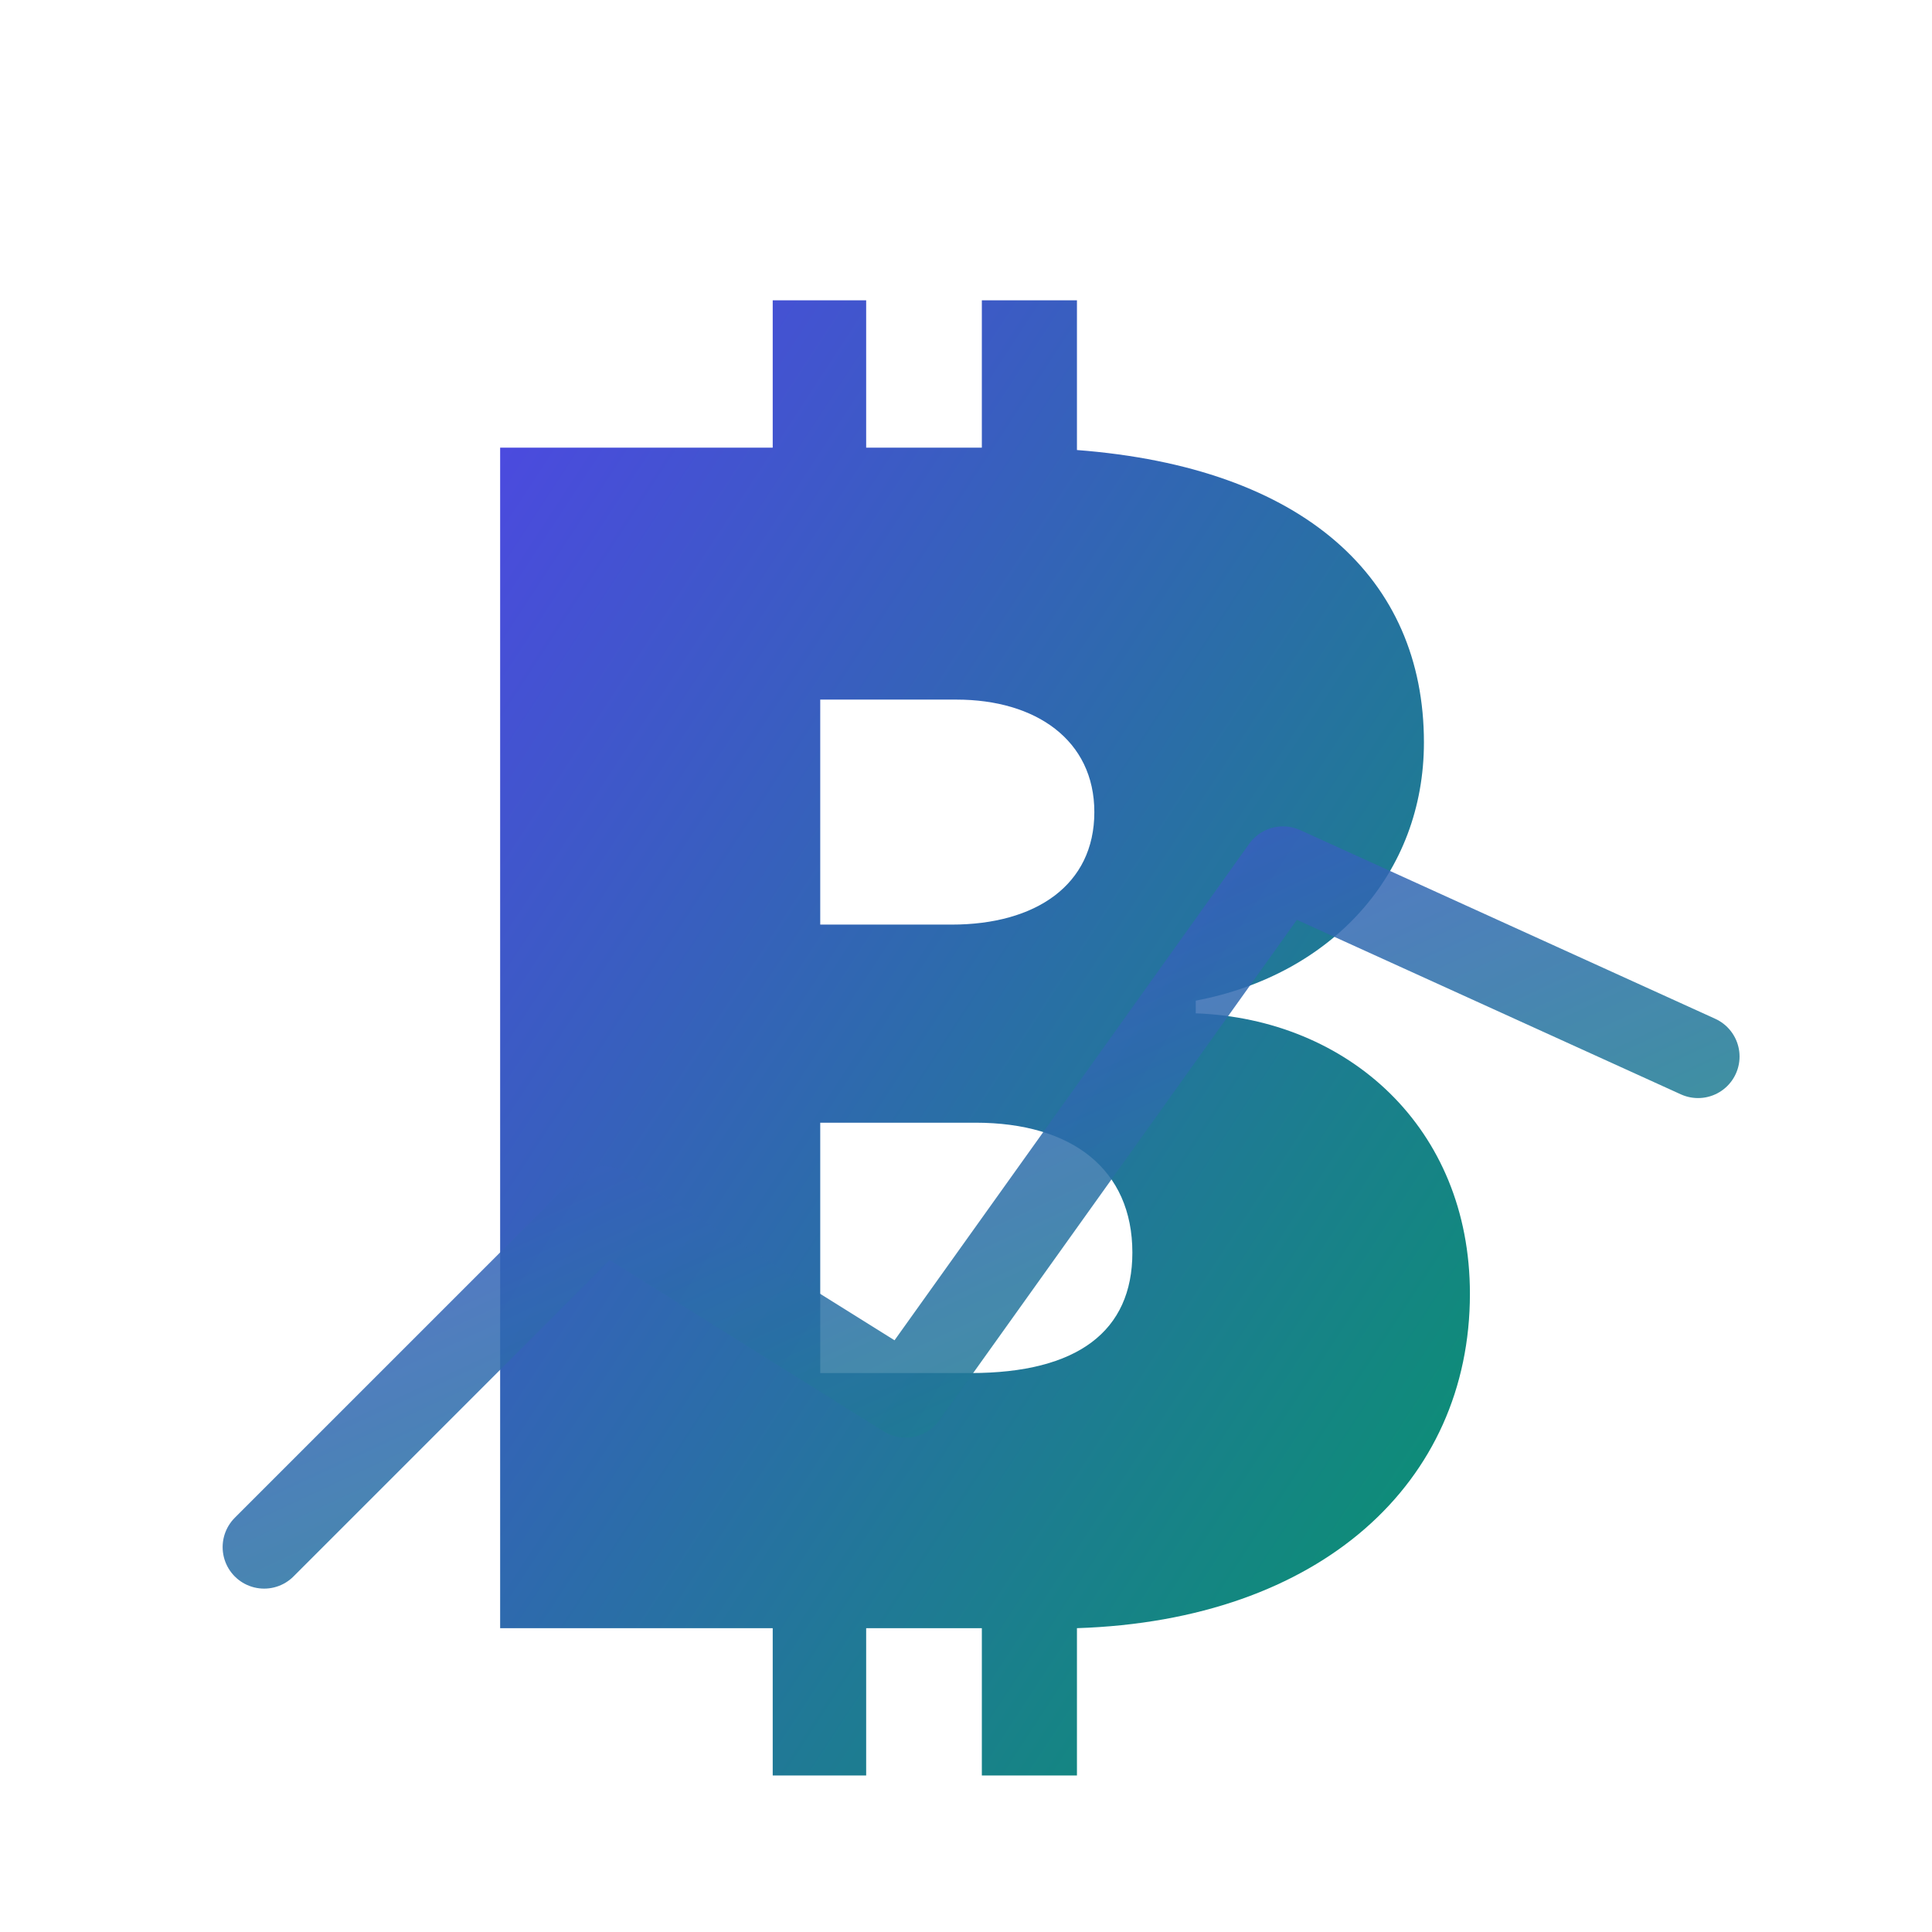
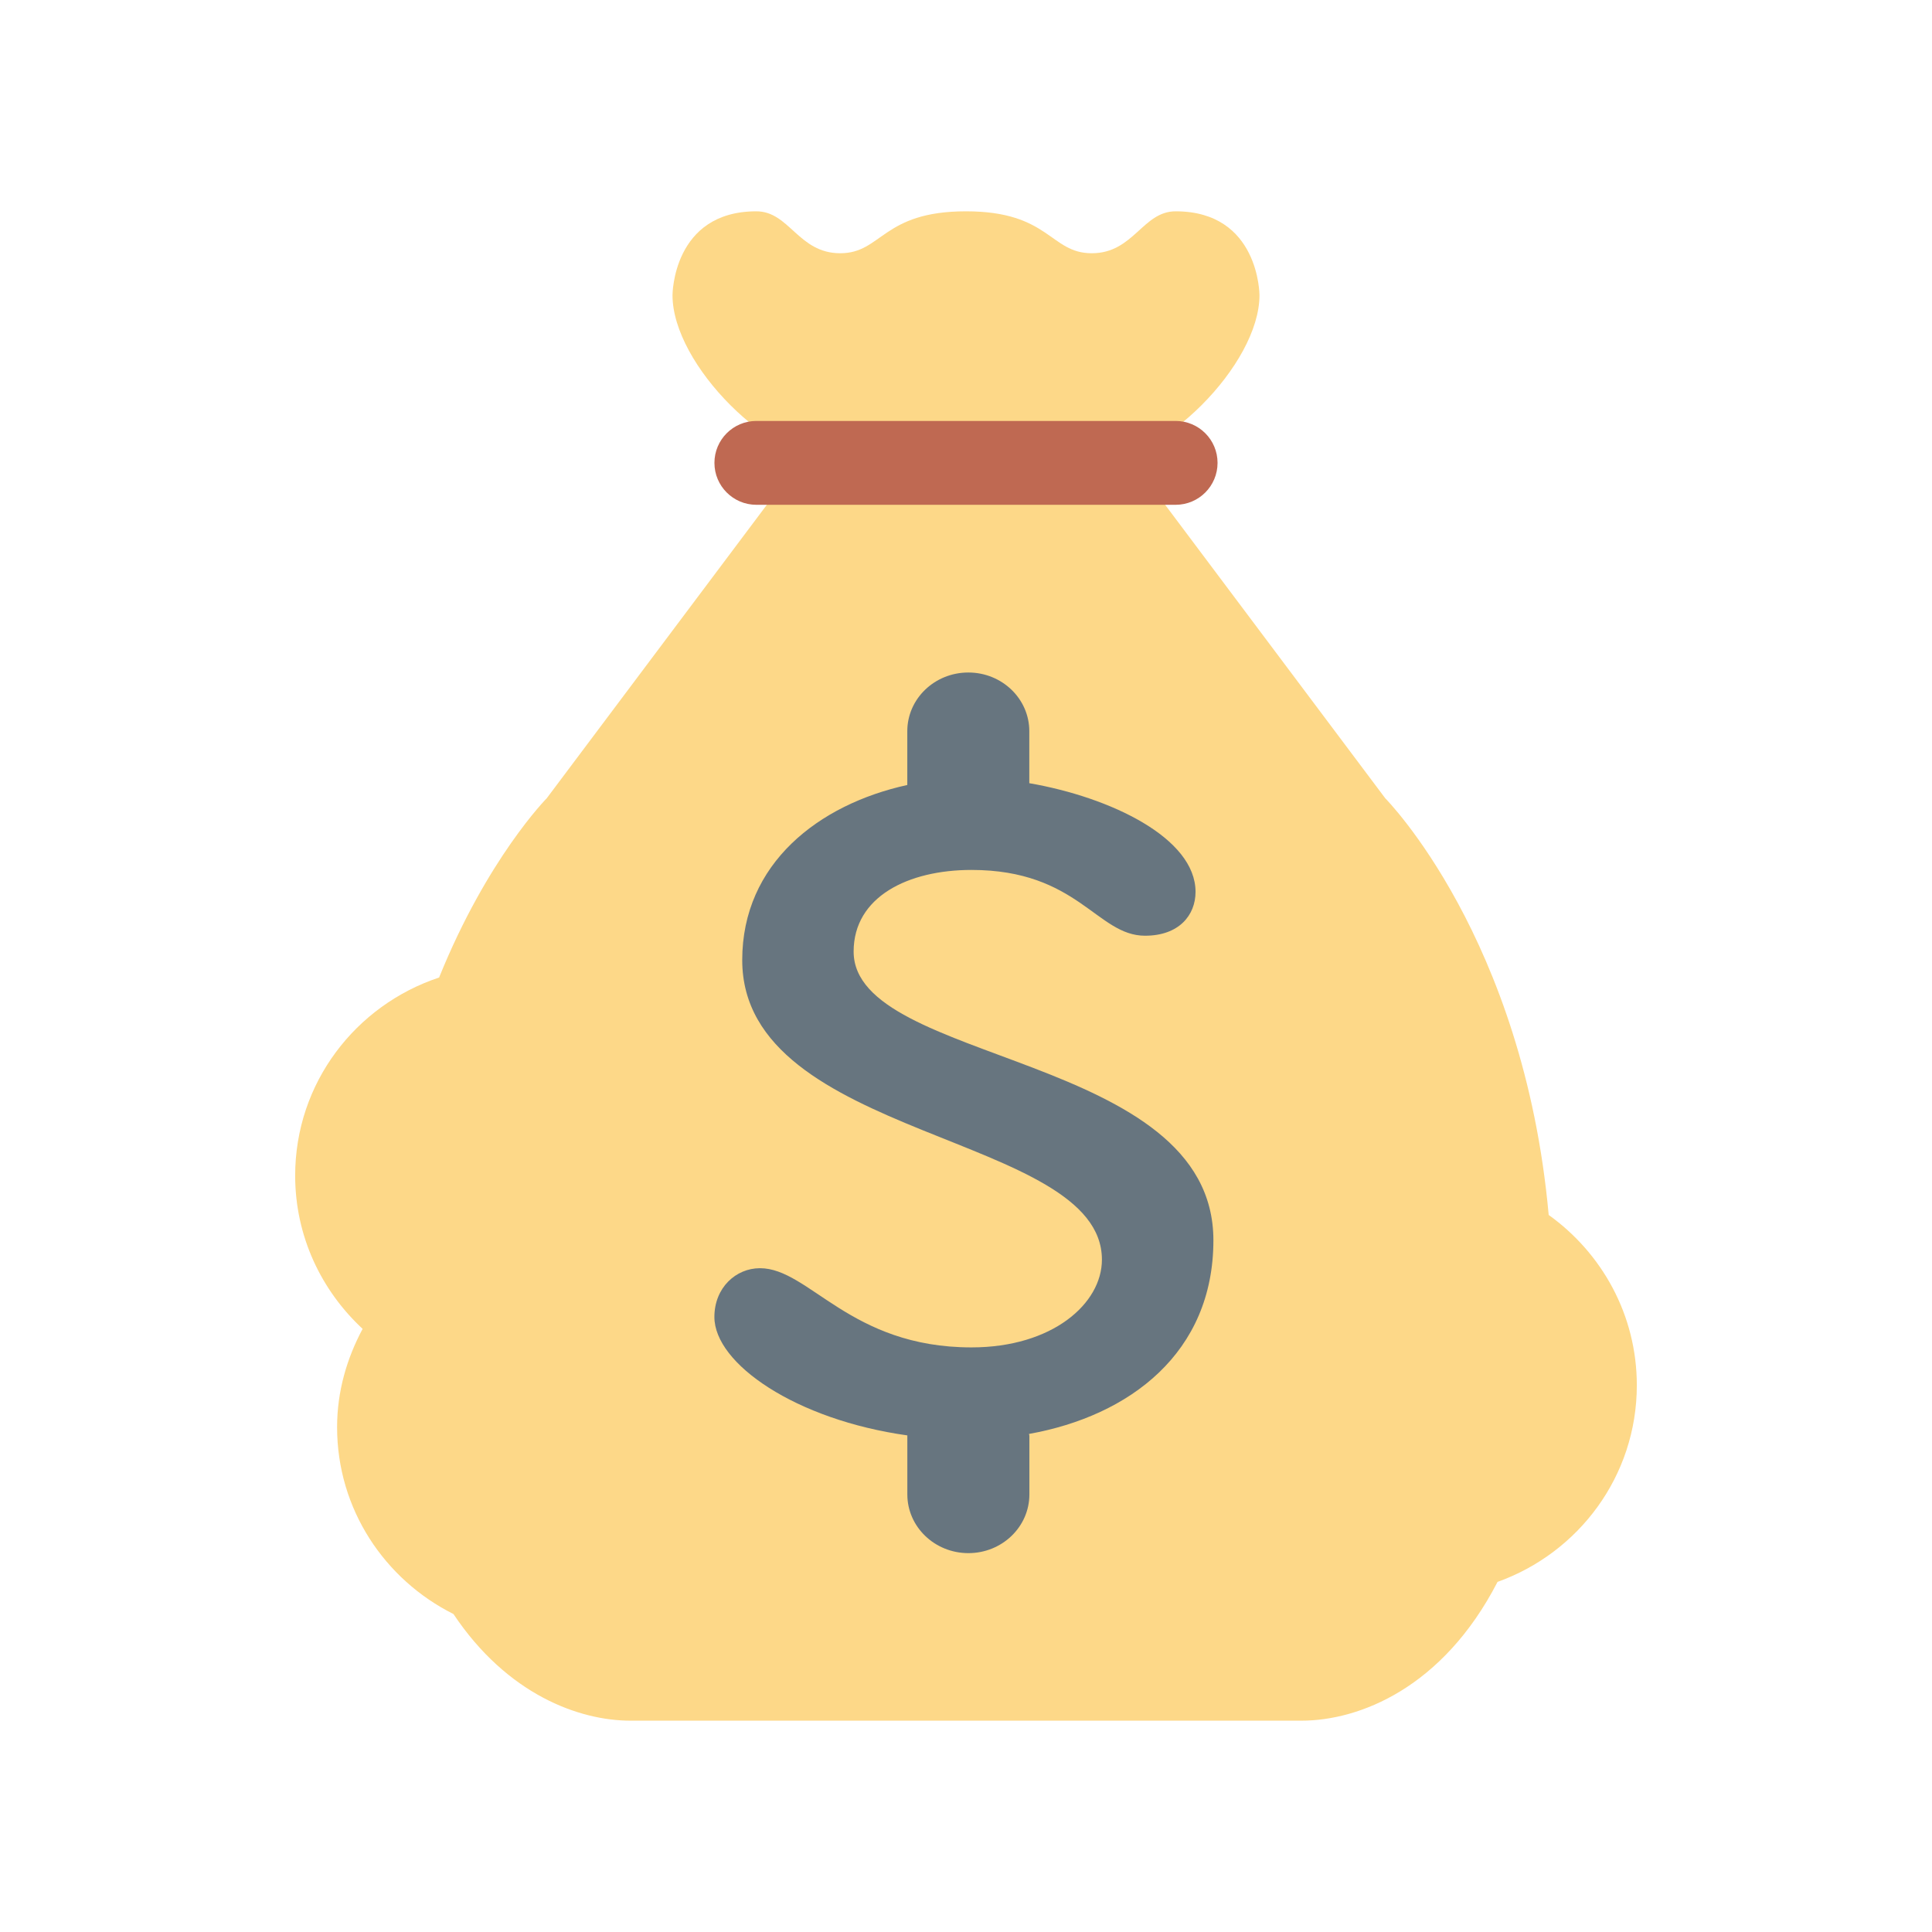
<svg xmlns="http://www.w3.org/2000/svg" viewBox="0 0 512 512">
-   <defs>
-     <linearGradient id="g" x1="0" y1="0" x2="1" y2="1">
-       <stop offset="0%" stop-color="#4f46e5" />
-       <stop offset="100%" stop-color="#059669" />
-     </linearGradient>
-   </defs>
  <rect width="512" height="512" fill="#ffffff" />
-   <text x="50%" y="52%" text-anchor="middle" dominant-baseline="middle" font-family="-apple-system, BlinkMacSystemFont, 'SF Pro Display', Inter, system-ui, sans-serif" font-weight="900" font-size="430" fill="url(#g)">₿</text>
-   <path d="M70 410 L160 320 L240 370 L340 230 L450 280" stroke="url(#g)" stroke-width="22" fill="none" stroke-linecap="round" stroke-linejoin="round" opacity="0.85" />
+   <g transform="translate(56 56) scale(11.111)">
+     <path fill="#FDD888" d="M31.898 23.938C31.3 17.32 28 14 28 14l-6-8h-8l-6 8s-1.419 1.433-2.567 4.275C3.444 18.935 2 20.789 2 23c0 1.448.625 2.742 1.609 3.655C3.233 27.357 3 28.147 3 29c0 1.958 1.136 3.636 2.775 4.456C7.058 35.378 8.772 36 10 36h16c1.379 0 3.373-.779 4.678-3.31C32.609 31.999 34 30.17 34 28c0-1.678-.834-3.154-2.102-4.062zM18 6c.55 0 1.058-.158 1.5-.416.443.258.951.416 1.5.416 1.657 0 4-2.344 4-4 0 0 0-2-2-2-.788 0-1 1-2 1s-1-1-3-1-2 1-3 1-1.211-1-2-1c-2 0-2 2-2 2 0 1.656 2.344 4 4 4 .549 0 1.057-.158 1.5-.416.443.258.951.416 1.5.416z" />
+     <path fill="#BF6952" d="M24 6c0 .552-.447 1-1 1H13c-.552 0-1-.448-1-1s.448-1 1-1h10c.553 0 1 .448 1 1z" />
+     <path fill="#67757F" d="M23.901 24.542c0-4.477-8.581-4.185-8.581-6.886 0-1.308 1.301-1.947 2.811-1.947 2.538 0 2.99 1.569 4.139 1.569.813 0 1.205-.493 1.205-1.046 0-1.284-2.024-2.256-3.965-2.592V12.4c0-.773-.65-1.4-1.454-1.4-.805 0-1.456.627-1.456 1.4v1.283c-2.116.463-3.937 1.875-3.937 4.176 0 4.299 8.579 4.125 8.579 7.145 0 1.047-1.178 2.093-3.111 2.093-2.901 0-3.867-1.889-5.045-1.889-.574 0-1.087.464-1.087 1.164 0 1.113 1.938 2.451 4.603 2.824l-.001.01v1.398c0 .772.652 1.4 1.456 1.4.804 0 1.455-.628 1.455-1.4v-1.398c0-.017-.008-.03-.009-.045 2.398-.43 4.398-1.932 4.398-4.619z" />
+   </g>
</svg>
